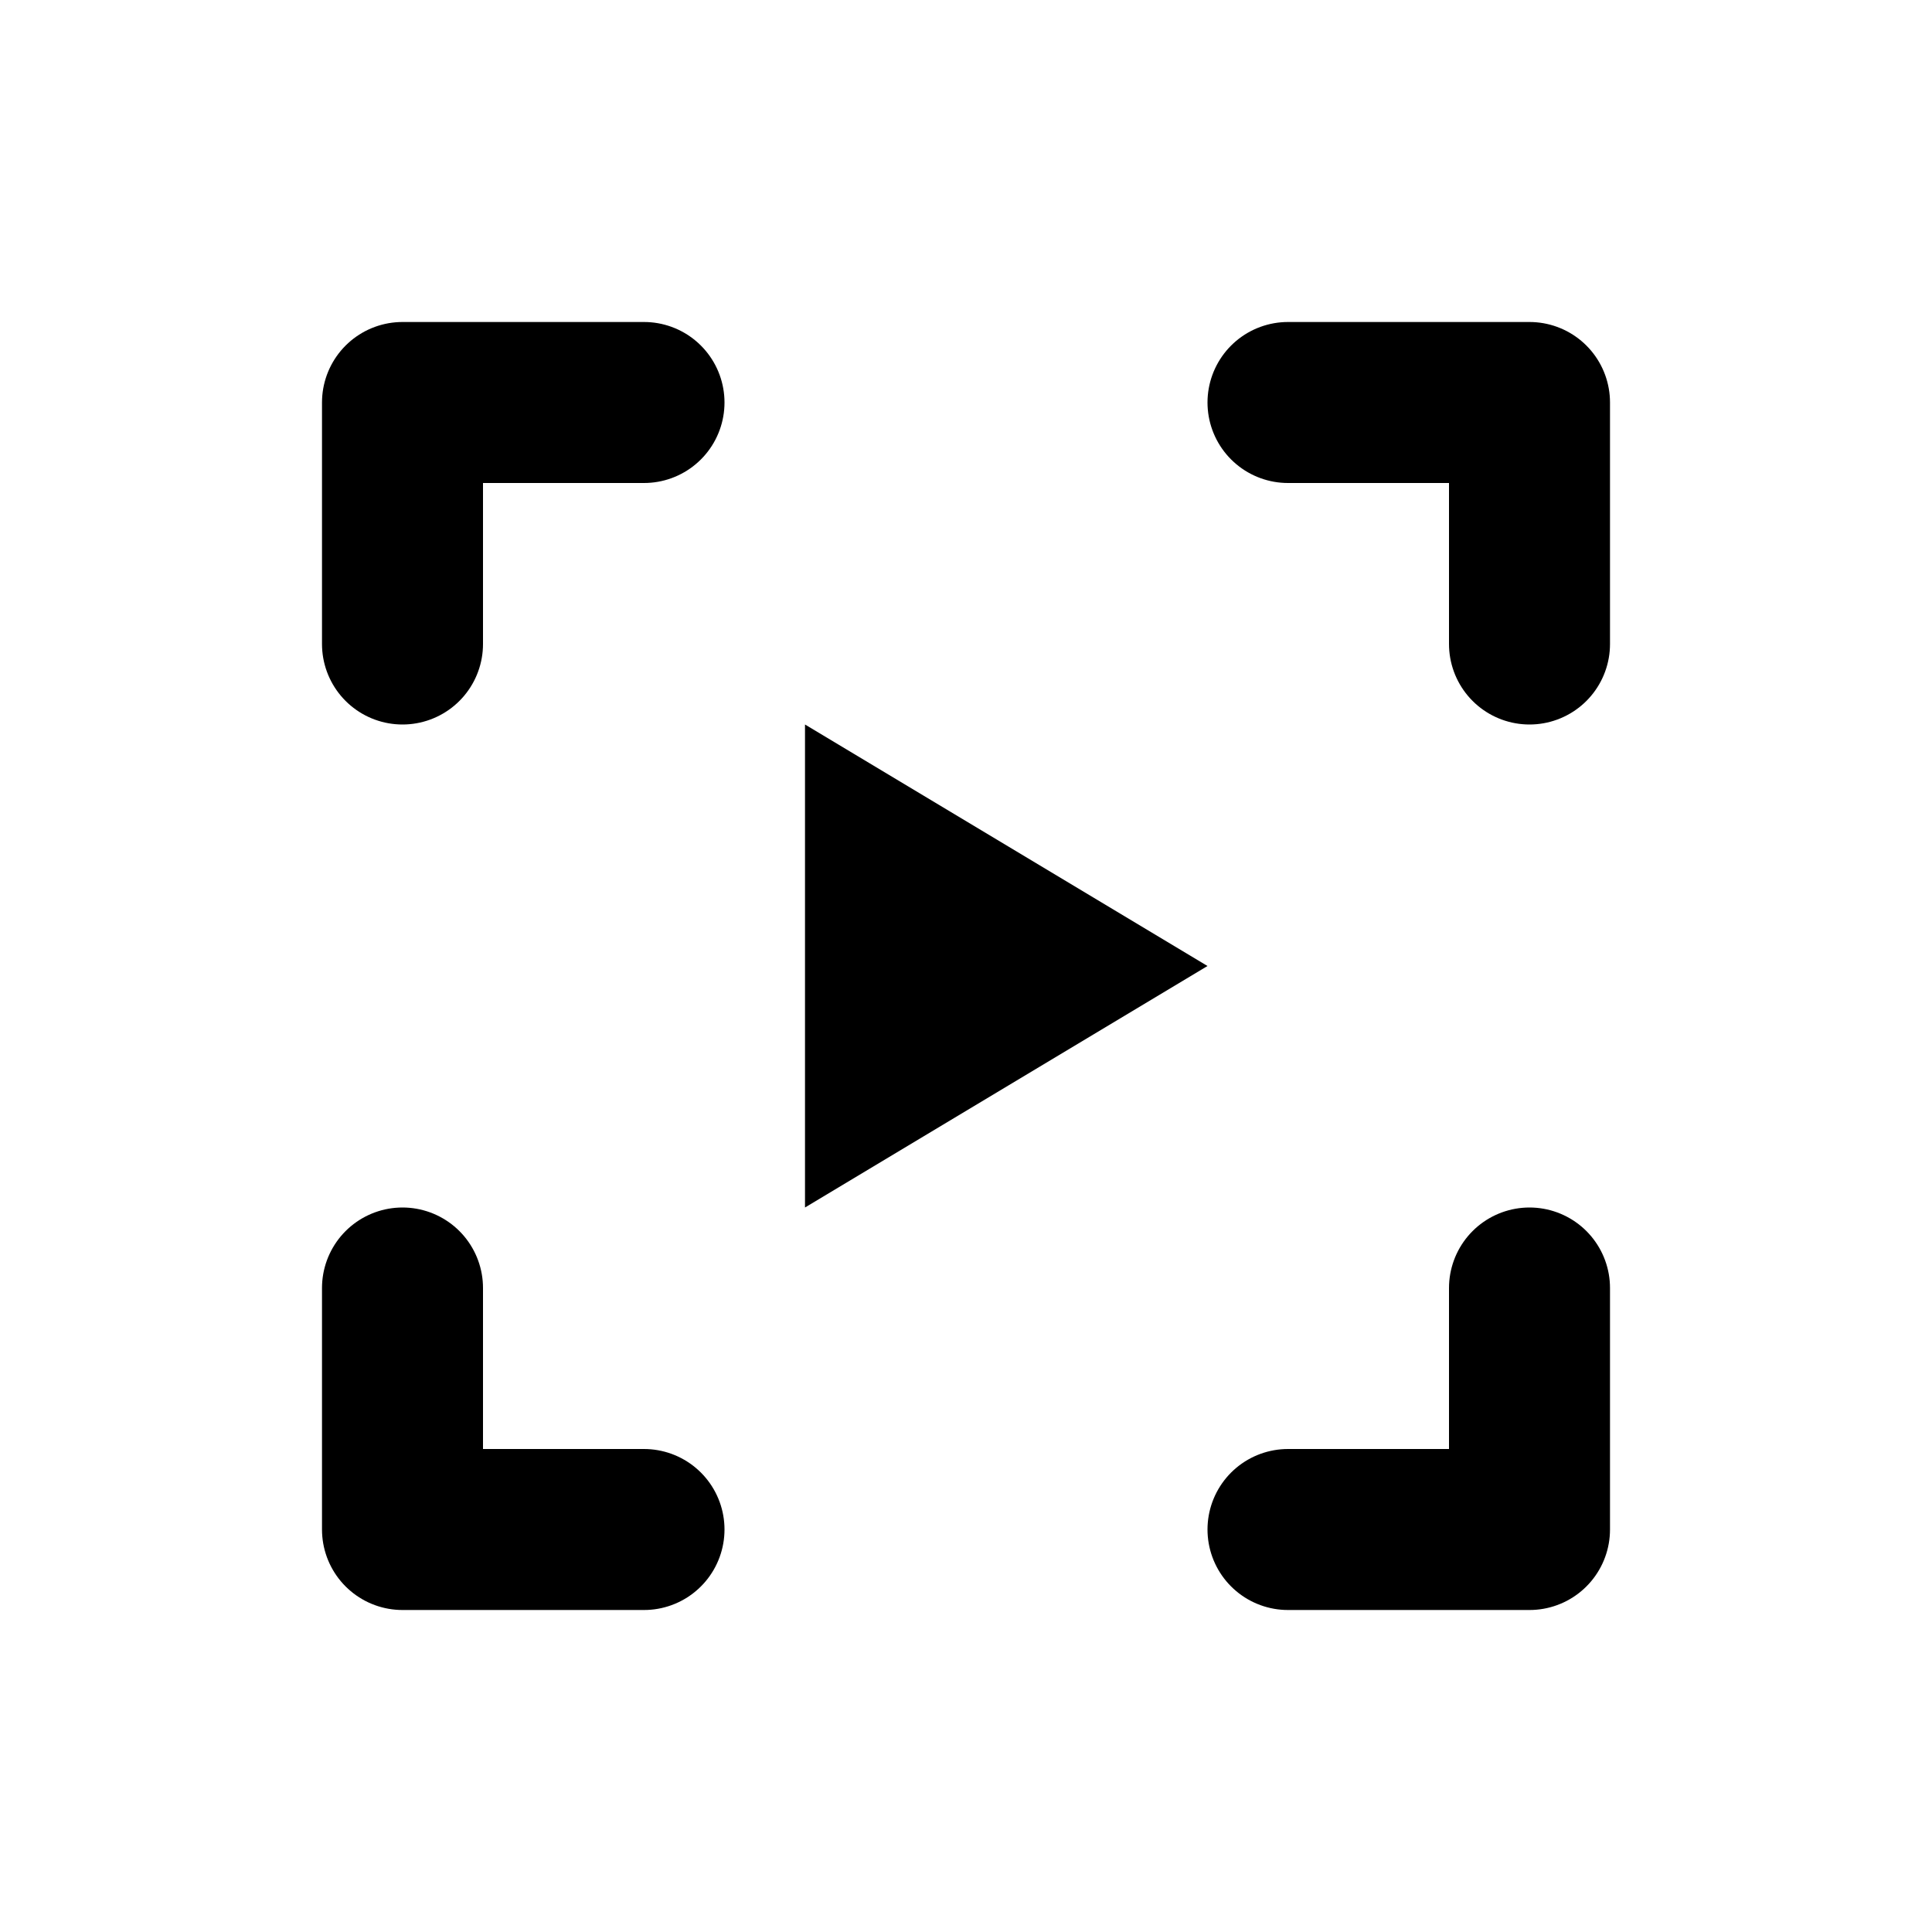
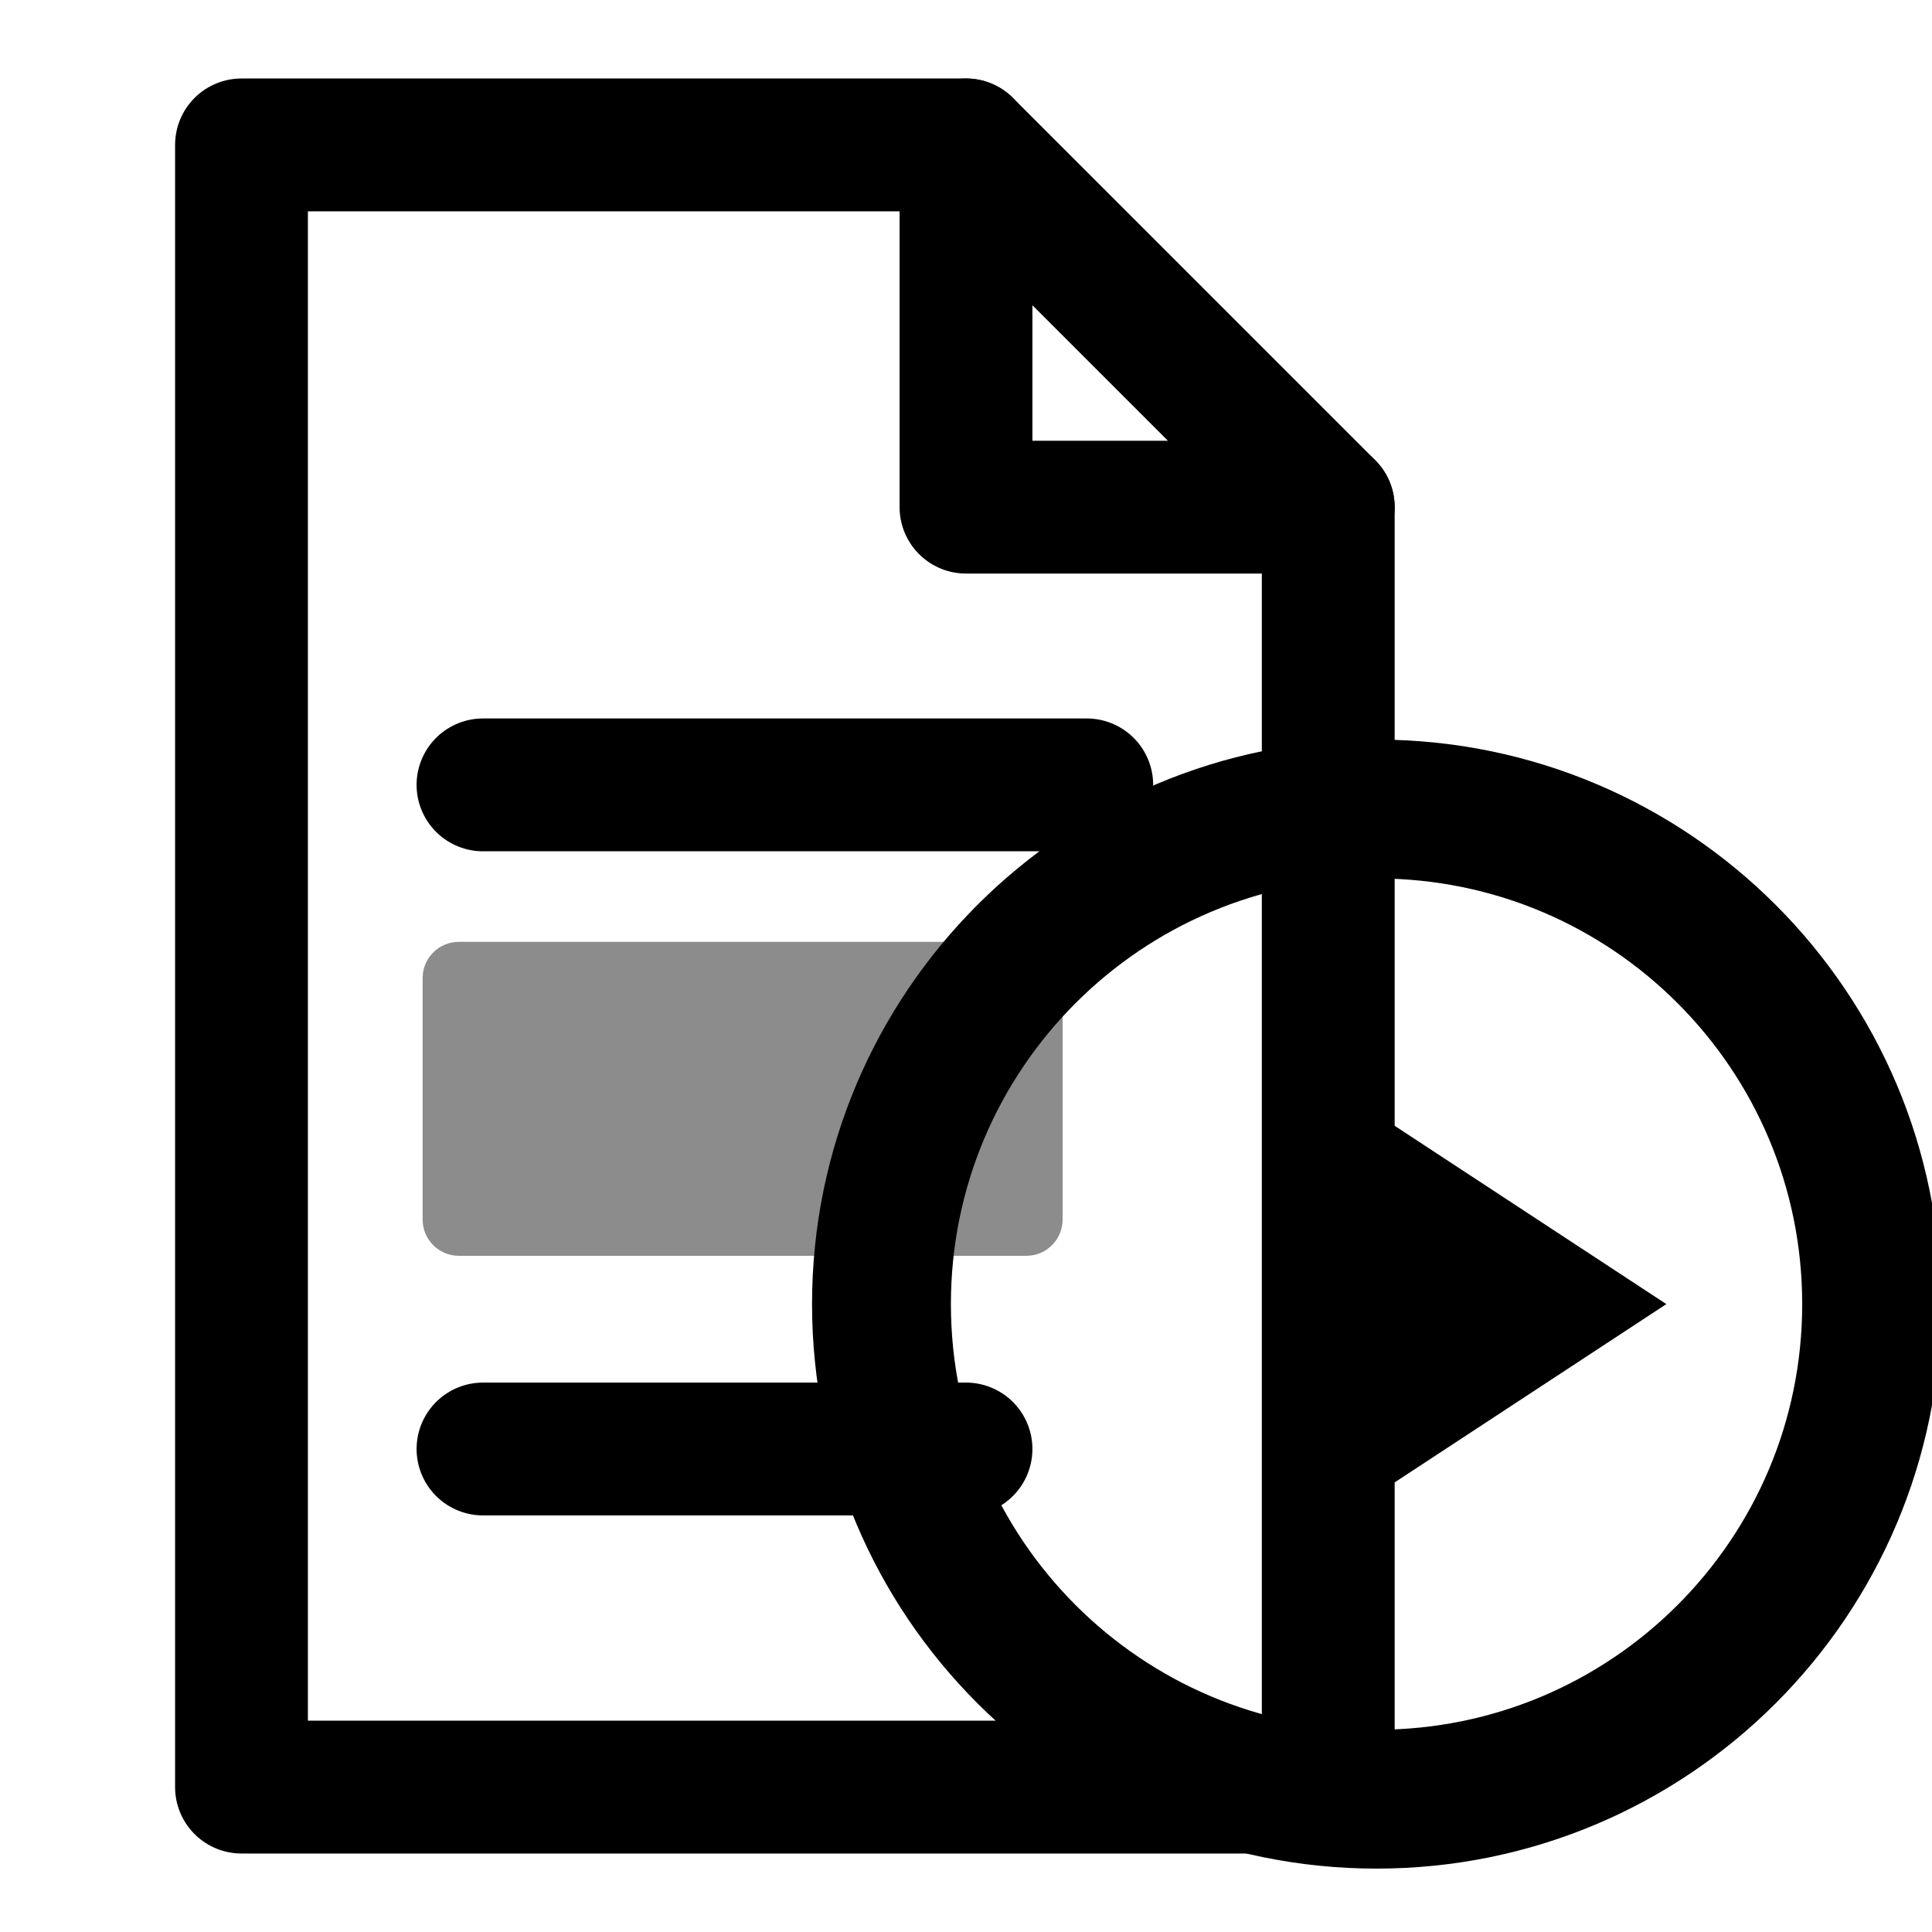
- <svg xmlns="http://www.w3.org/2000/svg" width="24" height="24" viewBox="0 0 24 24" fill="none" stroke="currentColor" stroke-width="2" stroke-linecap="round" stroke-linejoin="round">
-   <path d="M8 5H5v3m11-3h3v3M5 16v3h3m11-3v3h-3" />
-   <path d="m10 9 5 3-5 3z" fill="currentColor" stroke="none" />
+ <svg xmlns="http://www.w3.org/2000/svg" width="16" height="16" viewBox="0 0 16 16" fill="none" stroke="currentColor" stroke-width="1.1" stroke-linecap="round" stroke-linejoin="round">
+   <path d="M2 1.2h6l3 3v10.6H2z" />
+   <path d="M8 1.2v3h3" />
+   <path d="M4 6.5h5" />
+   <rect x="3.5" y="7.8" width="5.3" height="2.6" rx=".3" fill="currentColor" opacity=".45" stroke="none" />
+   <path d="M4 12h4" />
+   <circle cx="11.4" cy="10.8" r="4.1" stroke-width="1.15" />
+   <path d="M10.6 8.7v4.2l3.2-2.1z" fill="currentColor" stroke="none" />
</svg>
